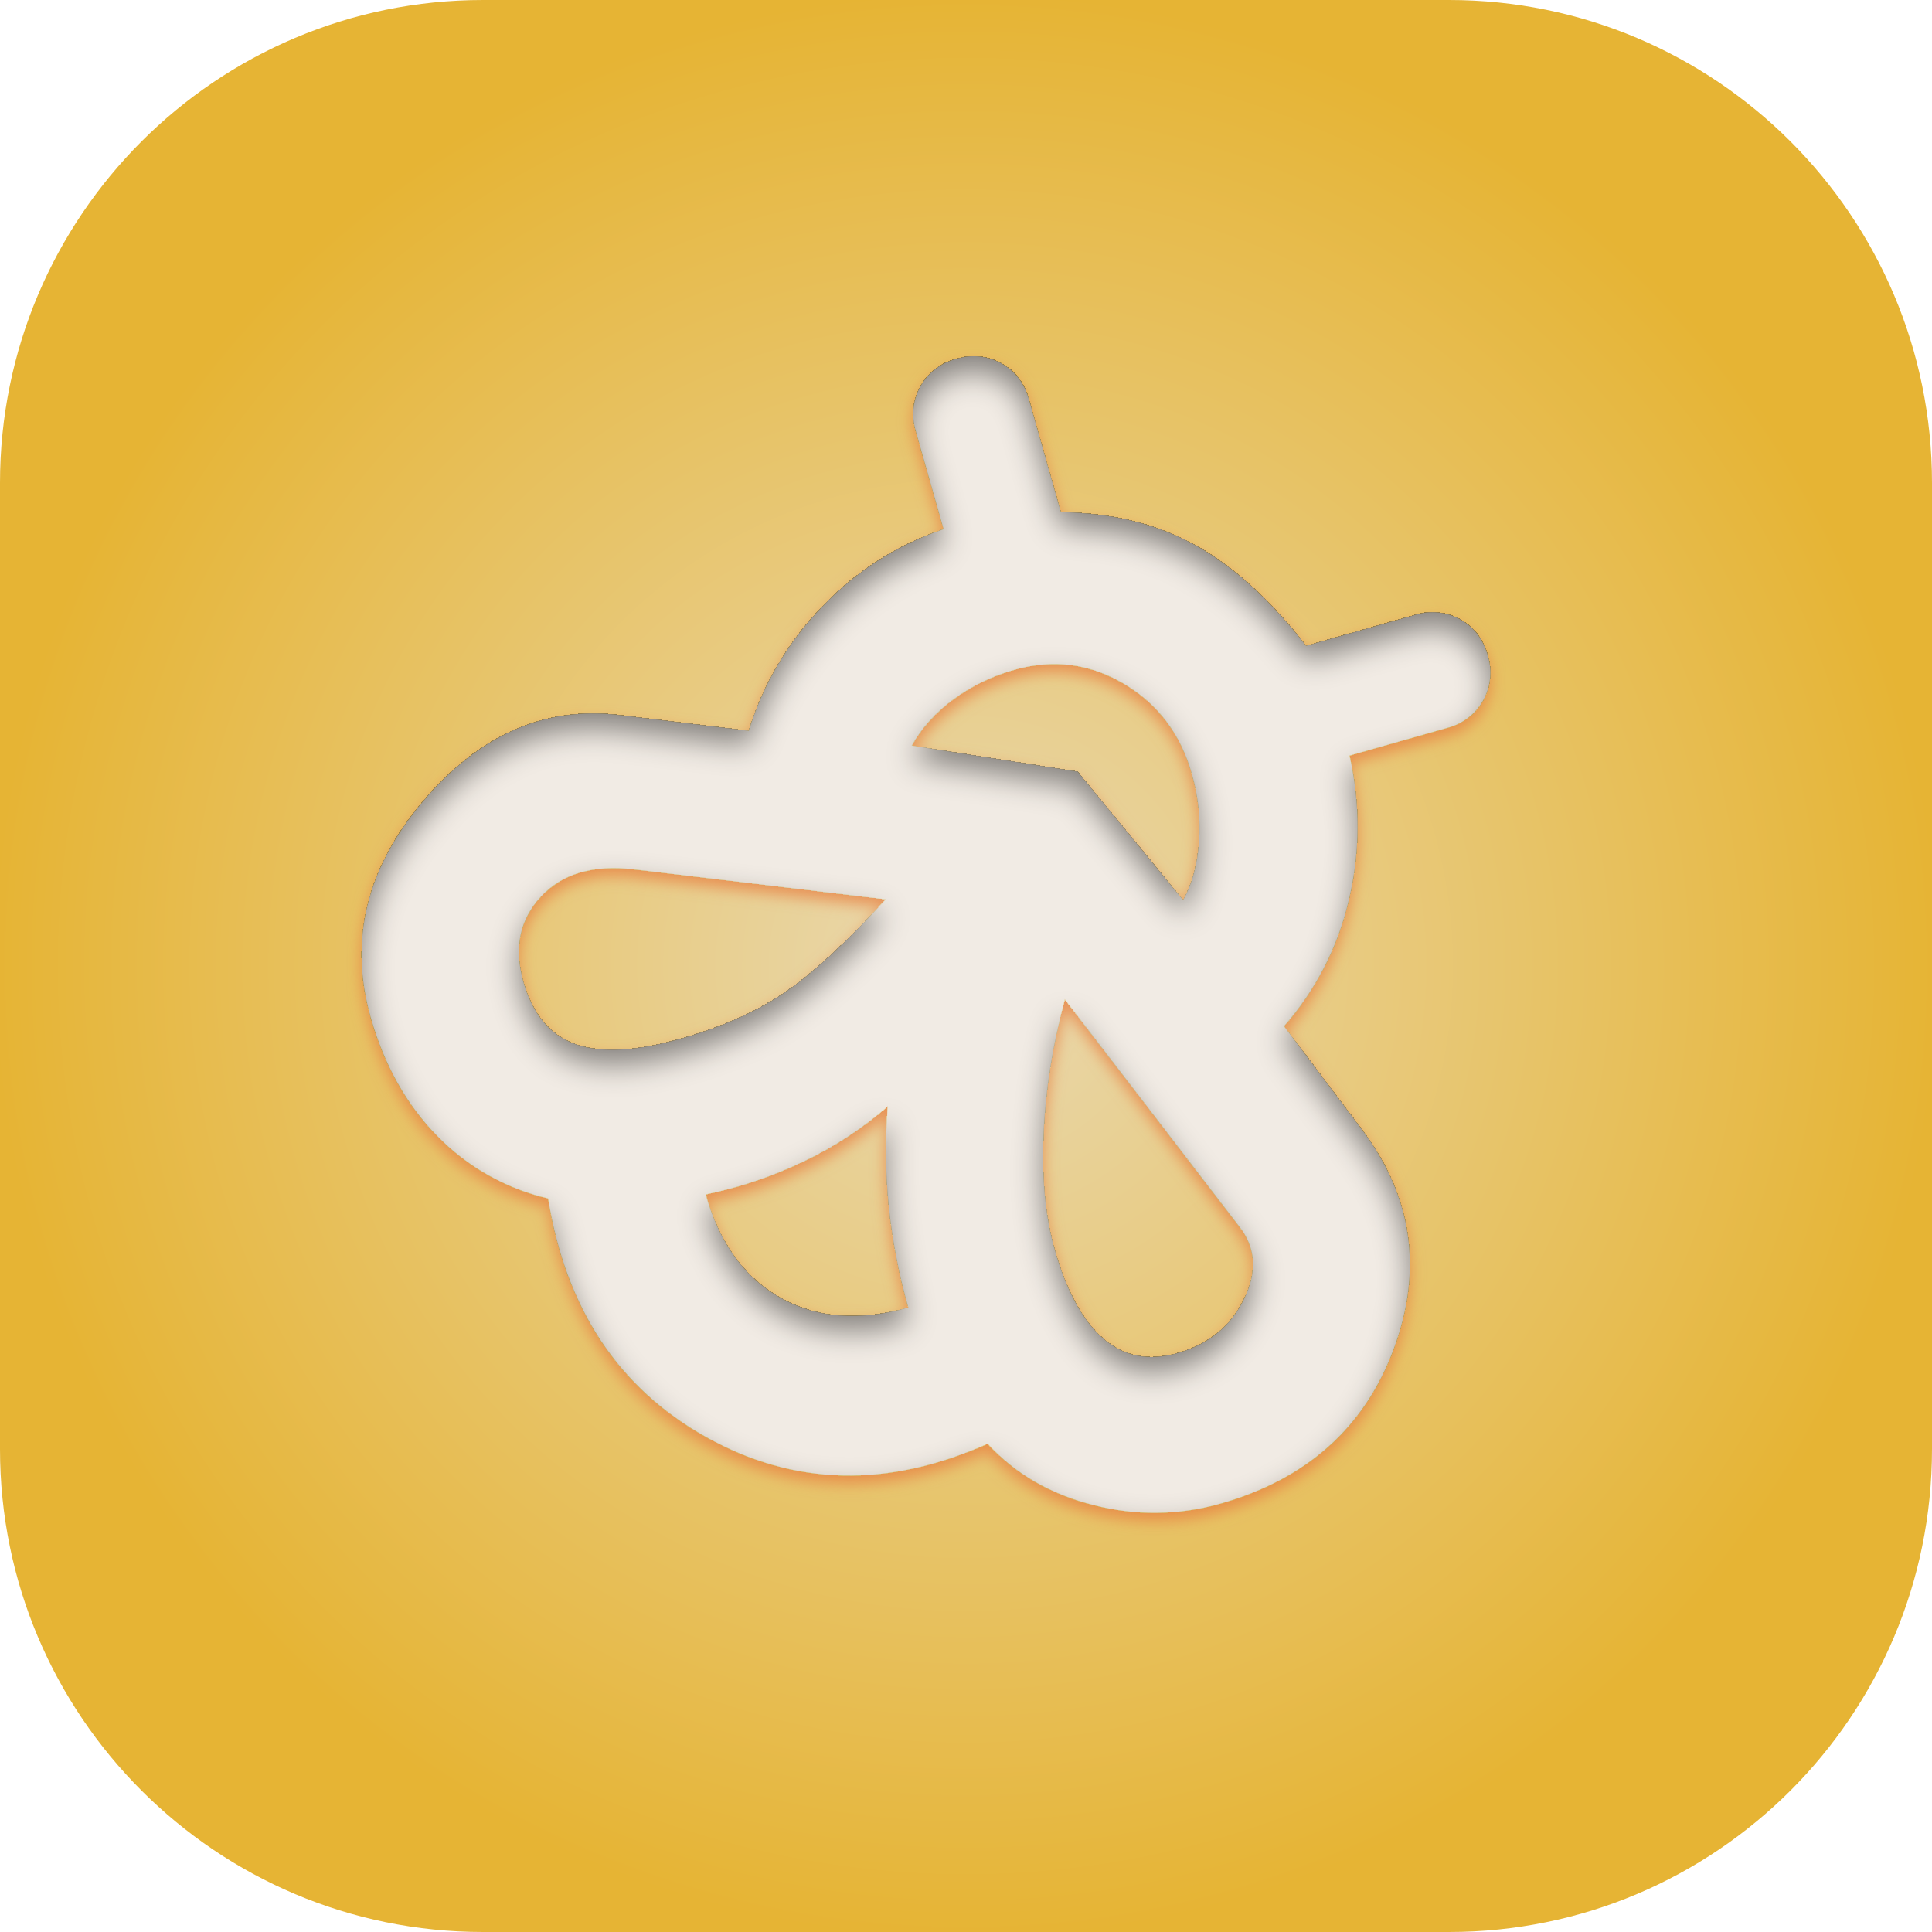
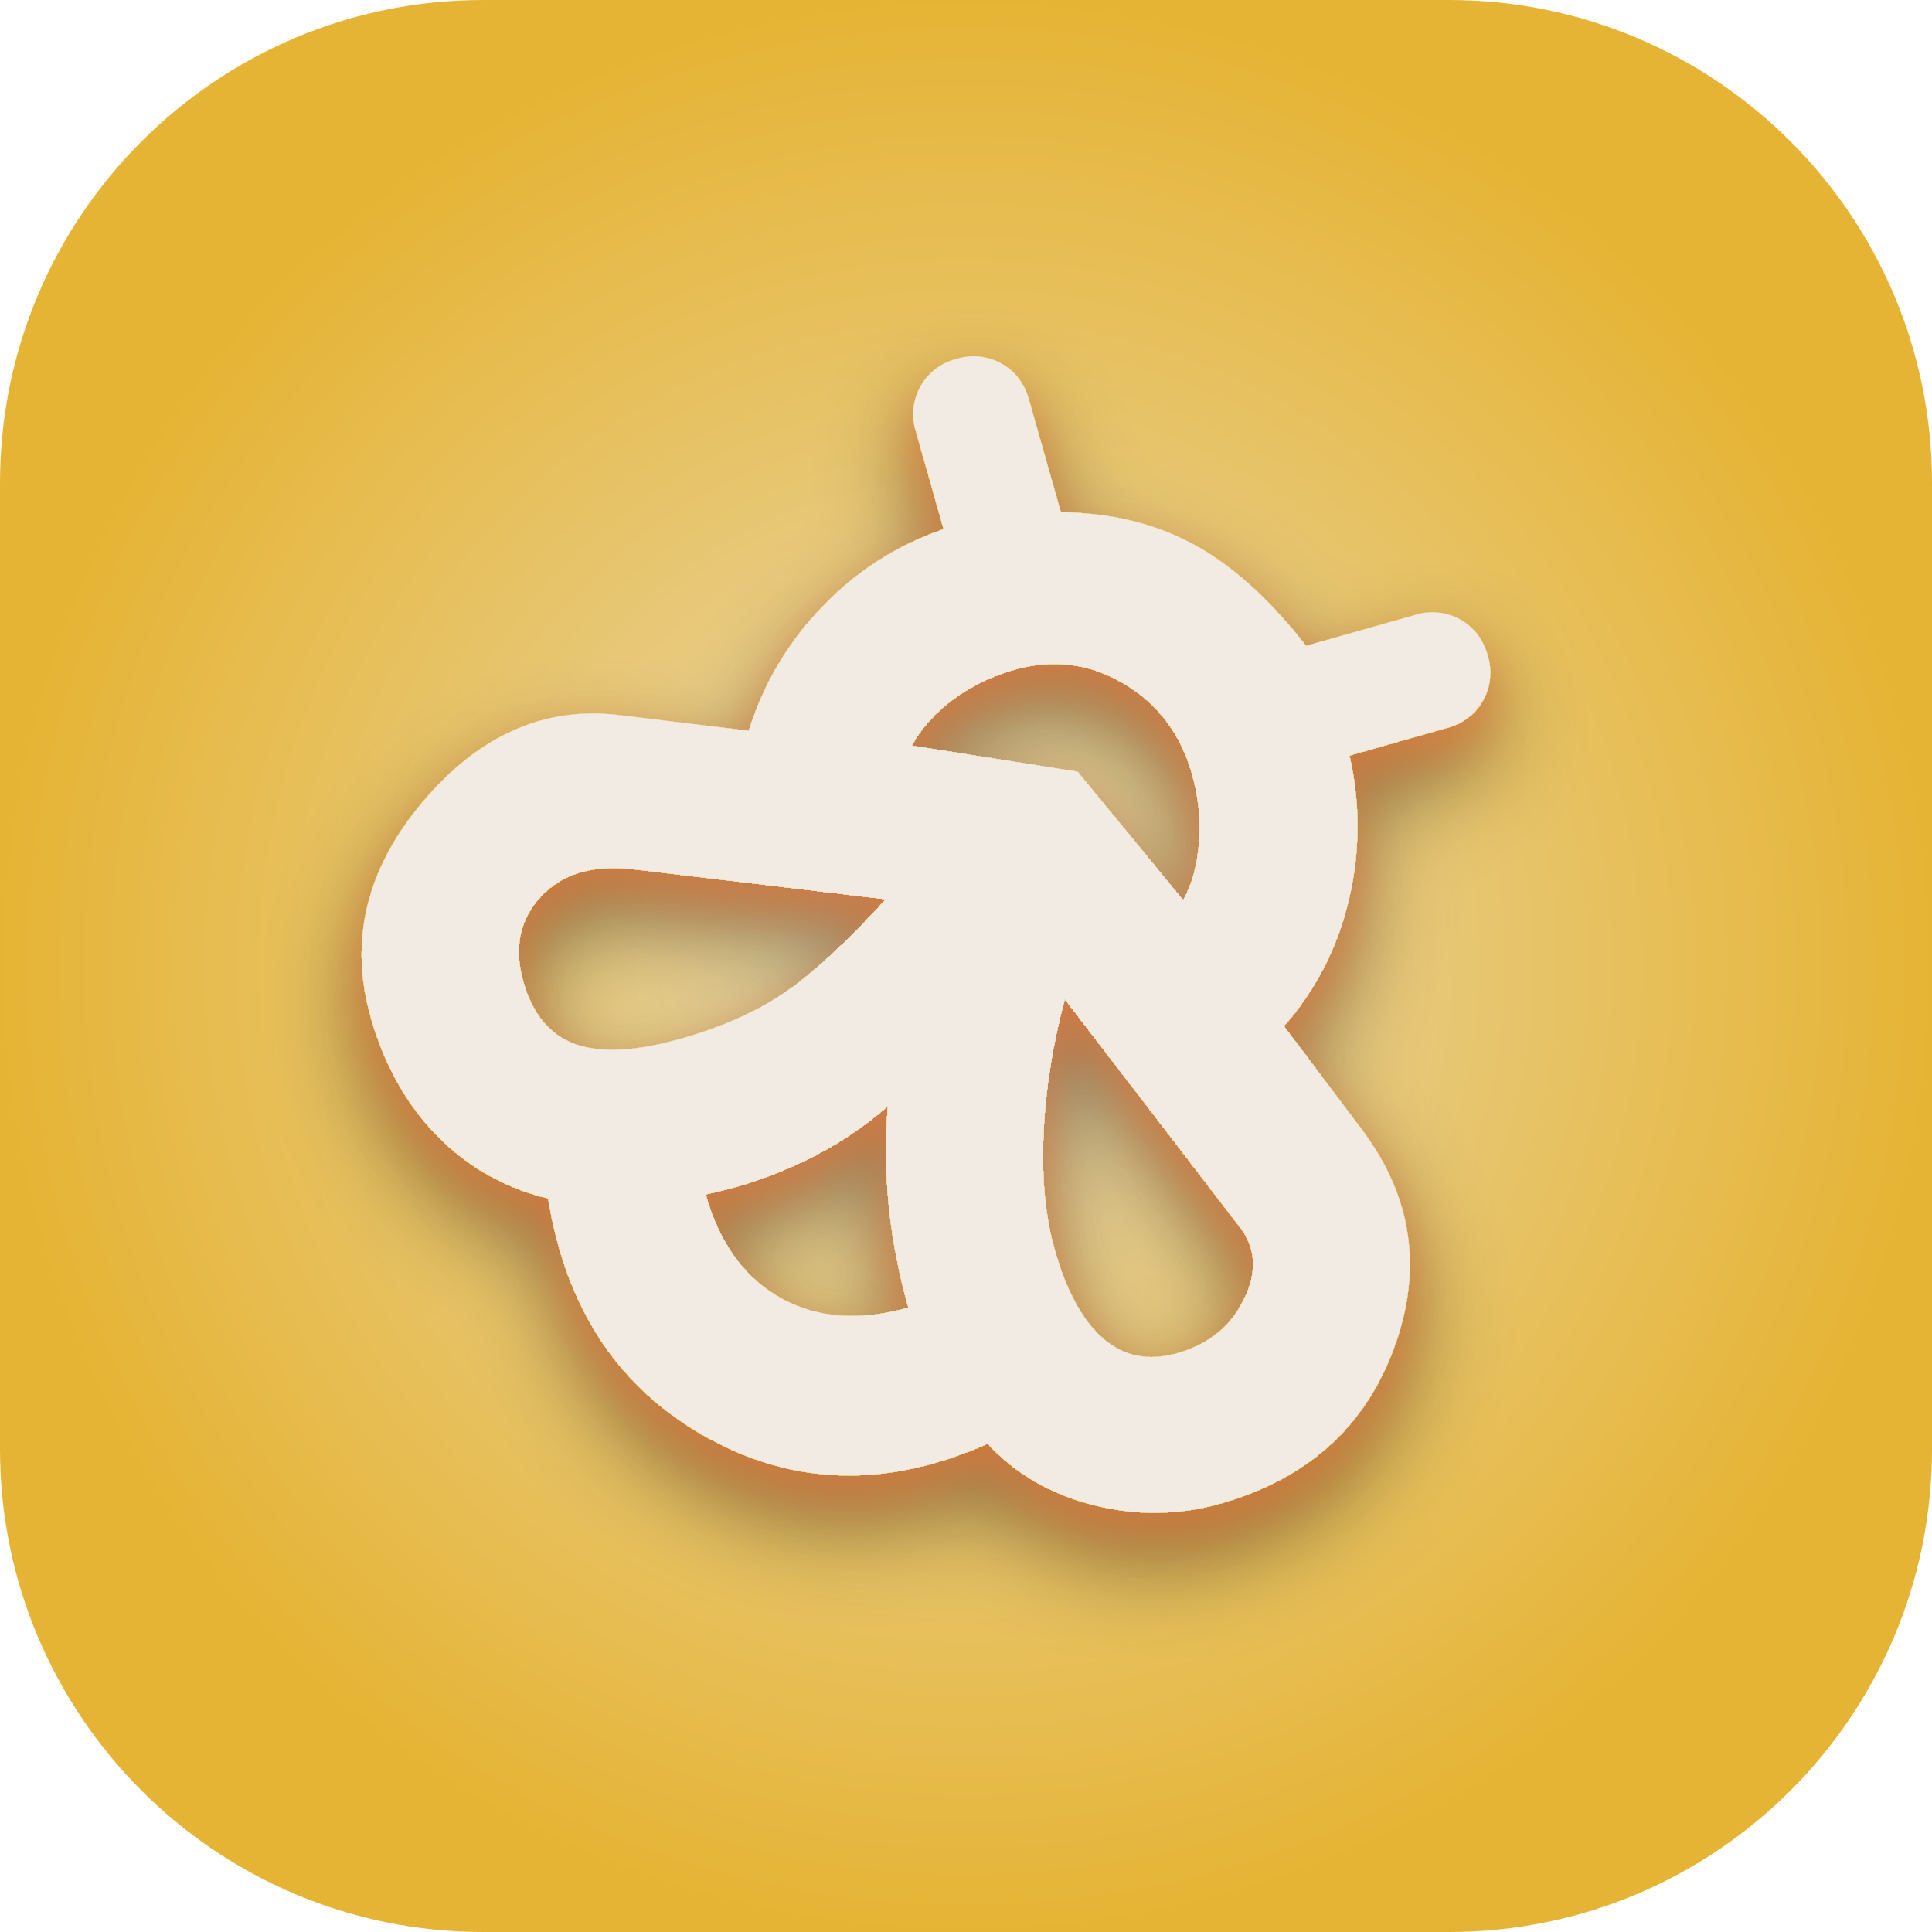
- <svg xmlns="http://www.w3.org/2000/svg" viewBox="0 0 128 128">
-   <rect width="128" height="128" fill="url(#a)" rx="32" />
-   <path fill="#F1EBE4" d="M90.246 74.867q4.992 6.663 2.093 14.49-2.895 7.824-11.497 10.265a16 16 0 0 1-8.39.09q-4.28-1.076-7.015-4.067-9.92 4.433-18.64-.435t-10.48-15.812a15.04 15.04 0 0 1-7.376-4.17q-3.04-3.11-4.384-7.846-2.154-7.602 3.437-14.24 5.587-6.636 12.972-5.77l8.647 1.05a20.35 20.35 0 0 1 4.819-8.17 19.84 19.84 0 0 1 8.09-5.19l-1.84-6.48a3.775 3.775 0 0 1 1.301-4.136 3.8 3.8 0 0 1 1.377-.664 3.78 3.78 0 0 1 2.98.298q1.36.759 1.823 2.378l2.119 7.478q5.001.064 8.822 2.144t7.427 6.714l7.232-2.052a3.78 3.78 0 0 1 2.976.298q1.36.76 1.824 2.38a3.775 3.775 0 0 1-2.681 4.8l-6.48 1.838a20.8 20.8 0 0 1-.045 9.574 19.2 19.2 0 0 1-4.295 8.355zM60.186 86.63a39 39 0 0 1-1.296-6.704 36 36 0 0 1-.064-6.646 24.3 24.3 0 0 1-5.626 3.68 27.8 27.8 0 0 1-6.454 2.17q1.38 4.863 4.979 6.87 3.603 2.01 8.46.63m-15.02-17.824q3.987-1.132 6.758-2.995 2.772-1.862 6.784-6.233L41.981 57.59q-4.04-.47-6.15 1.812-2.113 2.284-1.159 5.648.918 3.24 3.462 4.137 2.544.893 7.03-.38m32.848 20.845q3.113-.88 4.429-3.616 1.311-2.73-.356-4.813l-11.542-15.04q-1.235 4.66-1.411 9.021-.18 4.36.742 7.6 1.165 4.112 3.22 5.888 2.05 1.776 4.918.96m.374-30.003q.893-1.6 1.056-3.869a12.8 12.8 0 0 0-.473-4.512q-1.13-3.983-4.525-5.984-3.399-2-7.261-.905a12.5 12.5 0 0 0-4.026 1.952q-1.779 1.311-2.761 3.072l10.995 1.728z" filter="url(#b)" />
+ <svg xmlns="http://www.w3.org/2000/svg" viewBox="0 0 40 40">
+   <rect width="40" height="40" fill="url(#a)" rx="10" />
+   <path fill="#F1EBE4" d="M28.202 23.396q1.56 2.082.654 4.528-.905 2.445-3.593 3.208a5 5 0 0 1-2.622.028q-1.337-.336-2.192-1.271-3.1 1.385-5.825-.136t-3.275-4.941a4.7 4.7 0 0 1-2.305-1.303q-.95-.972-1.37-2.452-.673-2.376 1.074-4.45 1.746-2.074 4.054-1.803l2.702.328a6.36 6.36 0 0 1 1.506-2.553 6.2 6.2 0 0 1 2.528-1.622l-.575-2.025A1.18 1.18 0 0 1 19.057 8a1.18 1.18 0 0 1 .743-.568 1.18 1.18 0 0 1 .931.093q.425.237.57.743l.662 2.337q1.563.02 2.757.67t2.321 2.098l2.26-.641a1.18 1.18 0 0 1 .93.093q.425.237.57.744a1.18 1.18 0 0 1-.094.93 1.18 1.18 0 0 1-.744.57l-2.025.574a6.5 6.5 0 0 1-.014 2.992 6 6 0 0 1-1.342 2.611zm-9.394 3.676q-.299-1.052-.405-2.095a11.3 11.3 0 0 1-.02-2.077 7.6 7.6 0 0 1-1.758 1.15 8.7 8.7 0 0 1-2.017.678q.431 1.52 1.556 2.147 1.126.628 2.644.197m-4.694-5.57q1.246-.354 2.112-.936t2.12-1.948l-5.227-.621q-1.262-.147-1.922.566-.66.714-.362 1.765.287 1.013 1.082 1.293.795.279 2.197-.119m10.265 6.514q.973-.275 1.384-1.13.41-.853-.111-1.504l-3.607-4.7q-.386 1.456-.441 2.819-.056 1.362.232 2.375.364 1.285 1.006 1.84.641.555 1.537.3m.117-9.376q.279-.5.33-1.209a4 4 0 0 0-.148-1.41q-.353-1.245-1.414-1.87-1.062-.625-2.269-.283a3.9 3.9 0 0 0-1.258.61q-.556.41-.863.96l3.436.54z" filter="url(#b)" />
  <defs>
-     <radialGradient id="a" cx="0" cy="0" r="1" gradientTransform="rotate(90 0 64)scale(64)" gradientUnits="userSpaceOnUse">
+     <radialGradient id="a" cx="0" cy="0" r="1" gradientTransform="rotate(90 0 20)scale(20)" gradientUnits="userSpaceOnUse">
      <stop stop-color="#E9D9B2" />
      <stop offset="1" stop-color="#E6B434" />
    </radialGradient>
-     <filter id="b" width="76.781" height="78.623" x="22.958" y="23.105" color-interpolation-filters="sRGB" filterUnits="userSpaceOnUse">
-       <feFlood flood-opacity="0" result="BackgroundImageFix" />
+     <filter id="b" width="27.367" height="27.944" x="5.487" y="6.377" color-interpolation-filters="sRGB" filterUnits="userSpaceOnUse">
+       <feFlood flood-opacity="0" result="bgImage" />
+       <feColorMatrix in="SourceAlpha" result="hardAlpha" values="0 0 0 0 0 0 0 0 0 0 0 0 0 0 0 0 0 0 127 0" />
+       <feOffset dy="1" />
+       <feGaussianBlur stdDeviation="1" />
+       <feComposite in2="hardAlpha" operator="out" />
+       <feColorMatrix values="0 0 0 0 0 0 0 0 0 0 0 0 0 0 0 0 0 0 0.45 0" />
+       <feBlend in2="bgImage" result="effect1" />
      <feColorMatrix in="SourceAlpha" result="hardAlpha" values="0 0 0 0 0 0 0 0 0 0 0 0 0 0 0 0 0 0 127 0" />
      <feOffset dy=".5" />
      <feGaussianBlur stdDeviation=".5" />
      <feComposite in2="hardAlpha" operator="out" />
      <feColorMatrix values="0 0 0 0 0.91 0 0 0 0 0.49 0 0 0 0 0.247 0 0 0 0.75 0" />
-       <feBlend in2="BackgroundImageFix" result="effect1" />
-       <feBlend in="SourceGraphic" in2="effect1" result="shape" />
-       <feColorMatrix in="SourceAlpha" result="hardAlpha" values="0 0 0 0 0 0 0 0 0 0 0 0 0 0 0 0 0 0 127 0" />
-       <feOffset dy="1" />
-       <feGaussianBlur stdDeviation="1" />
-       <feComposite in2="hardAlpha" k2="-1" k3="1" operator="arithmetic" />
-       <feColorMatrix values="0 0 0 0 0 0 0 0 0 0 0 0 0 0 0 0 0 0 0.45 0" />
-       <feBlend in2="shape" result="effect2_innerShadow_1_163" />
+       <feBlend in2="effect1" result="effect2" />
+       <feBlend in="SourceGraphic" in2="effect2" />
    </filter>
  </defs>
</svg>
